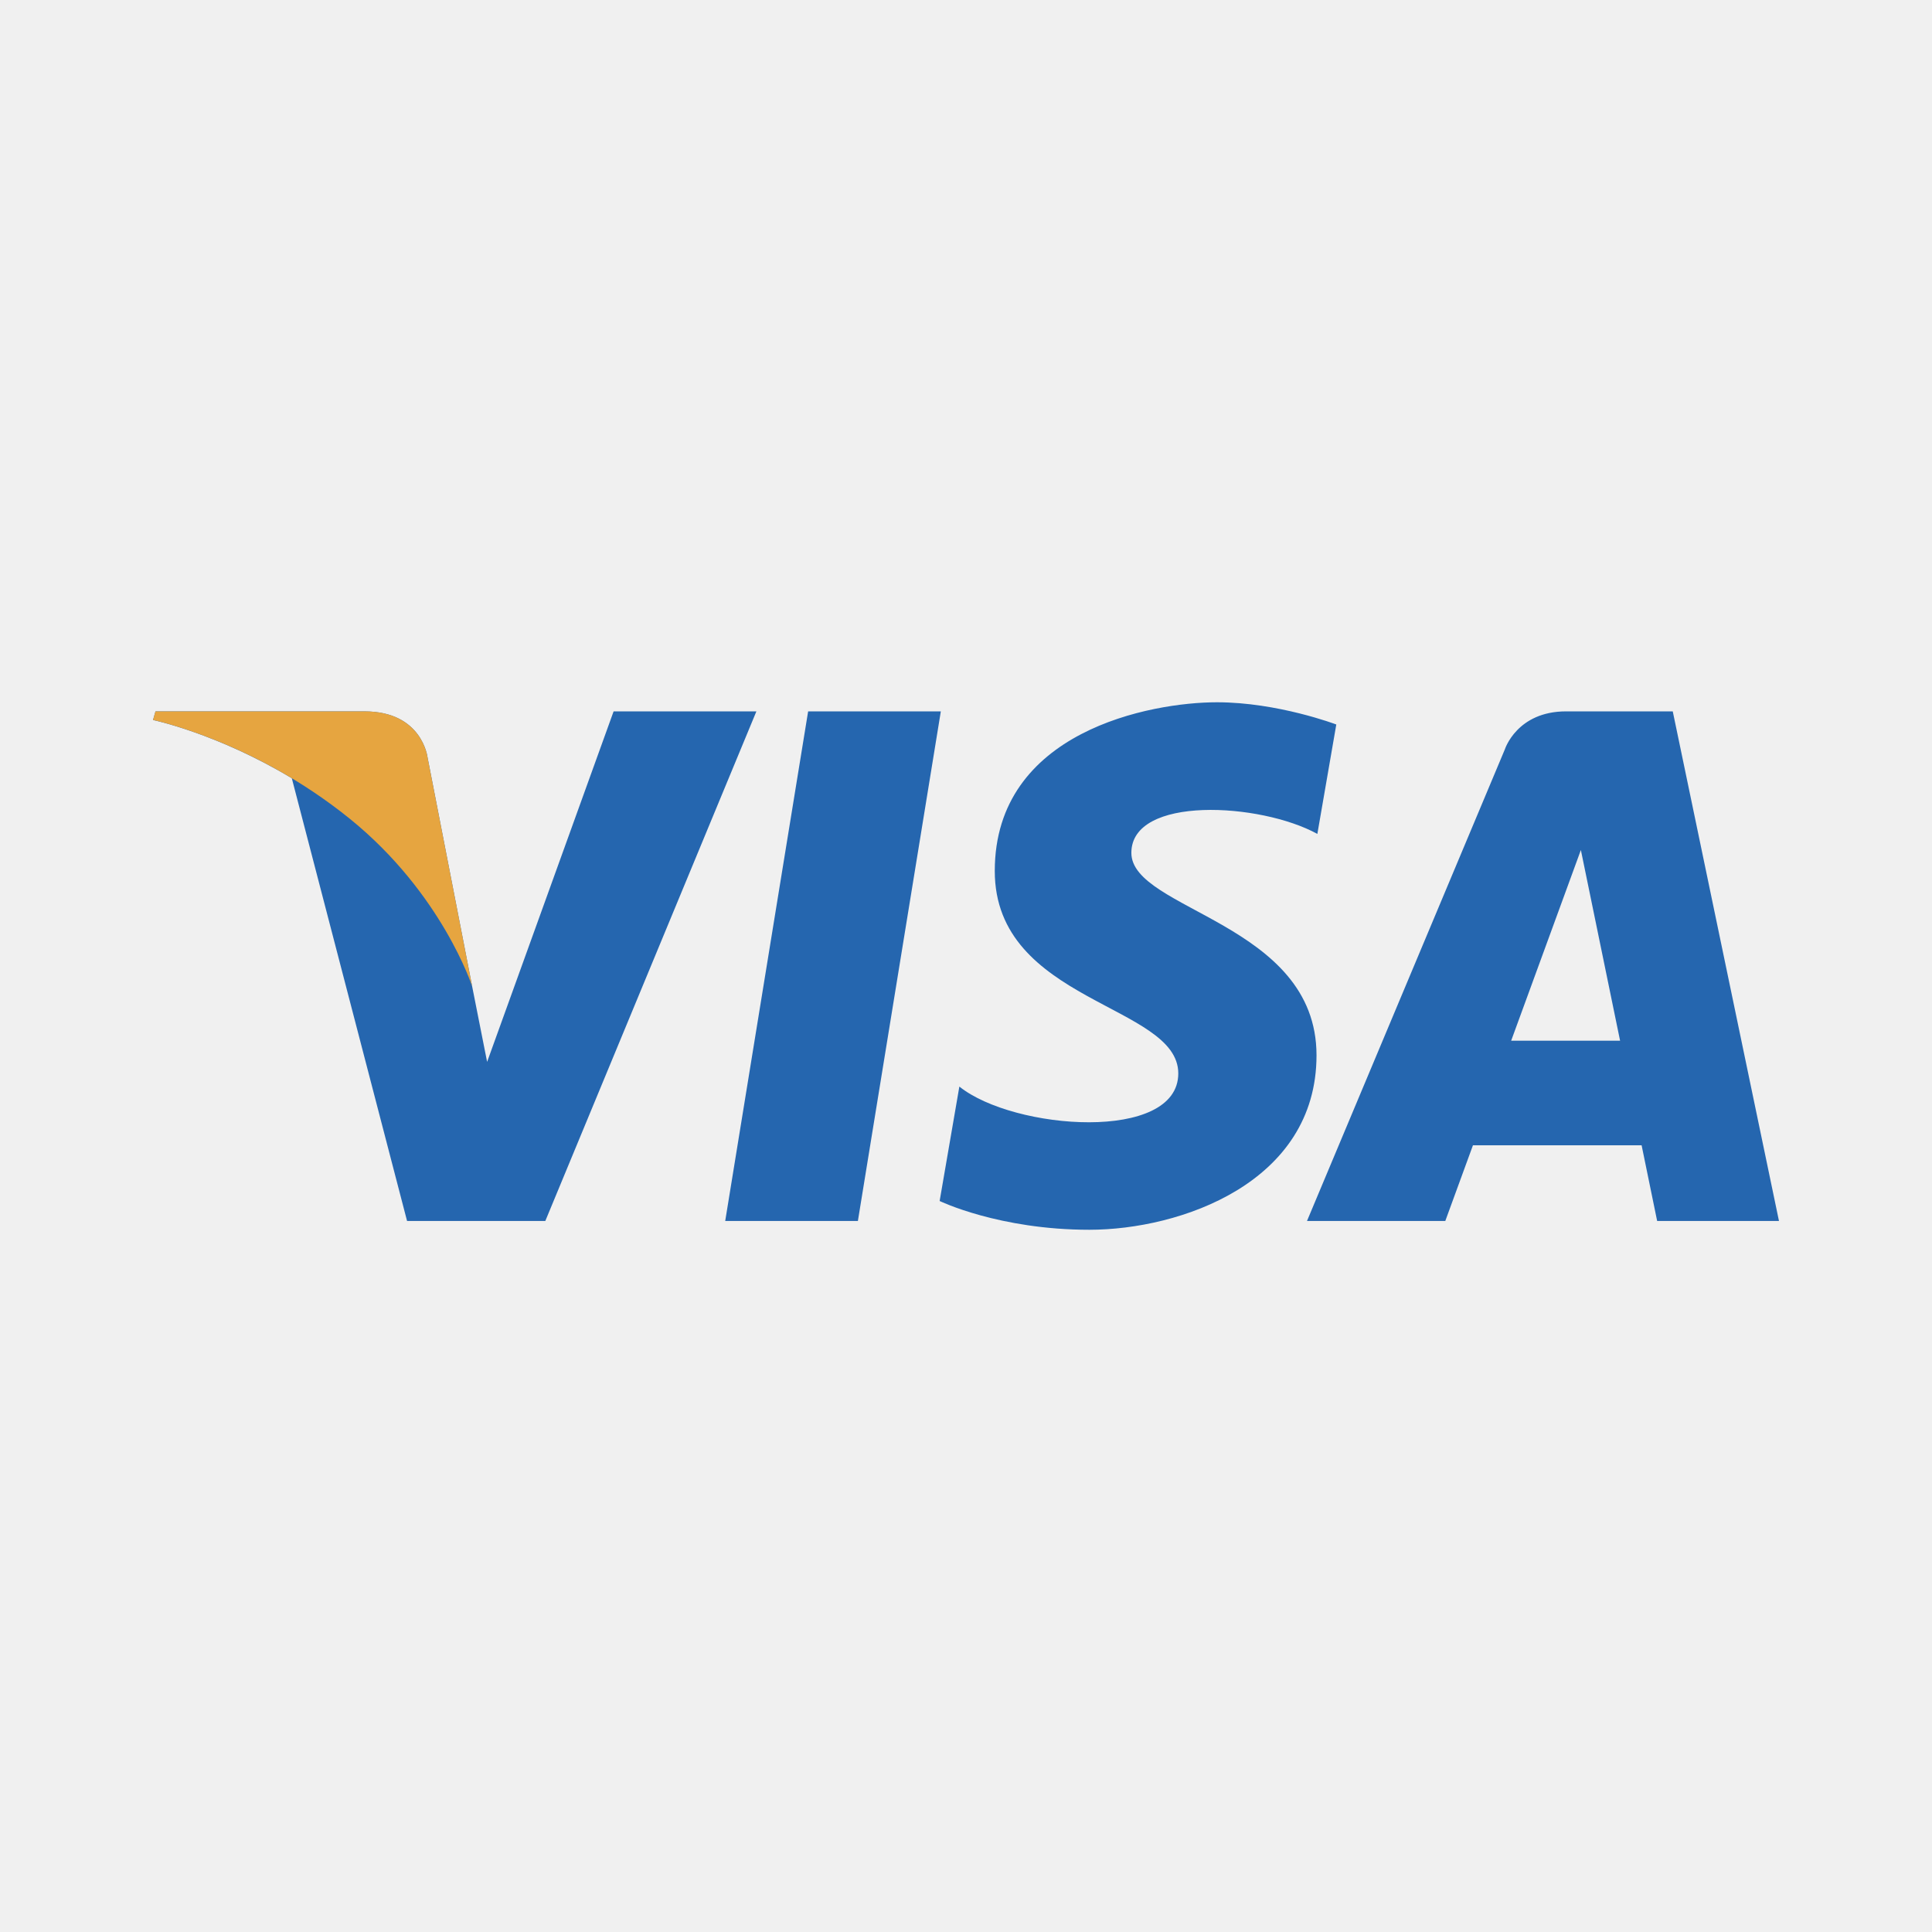
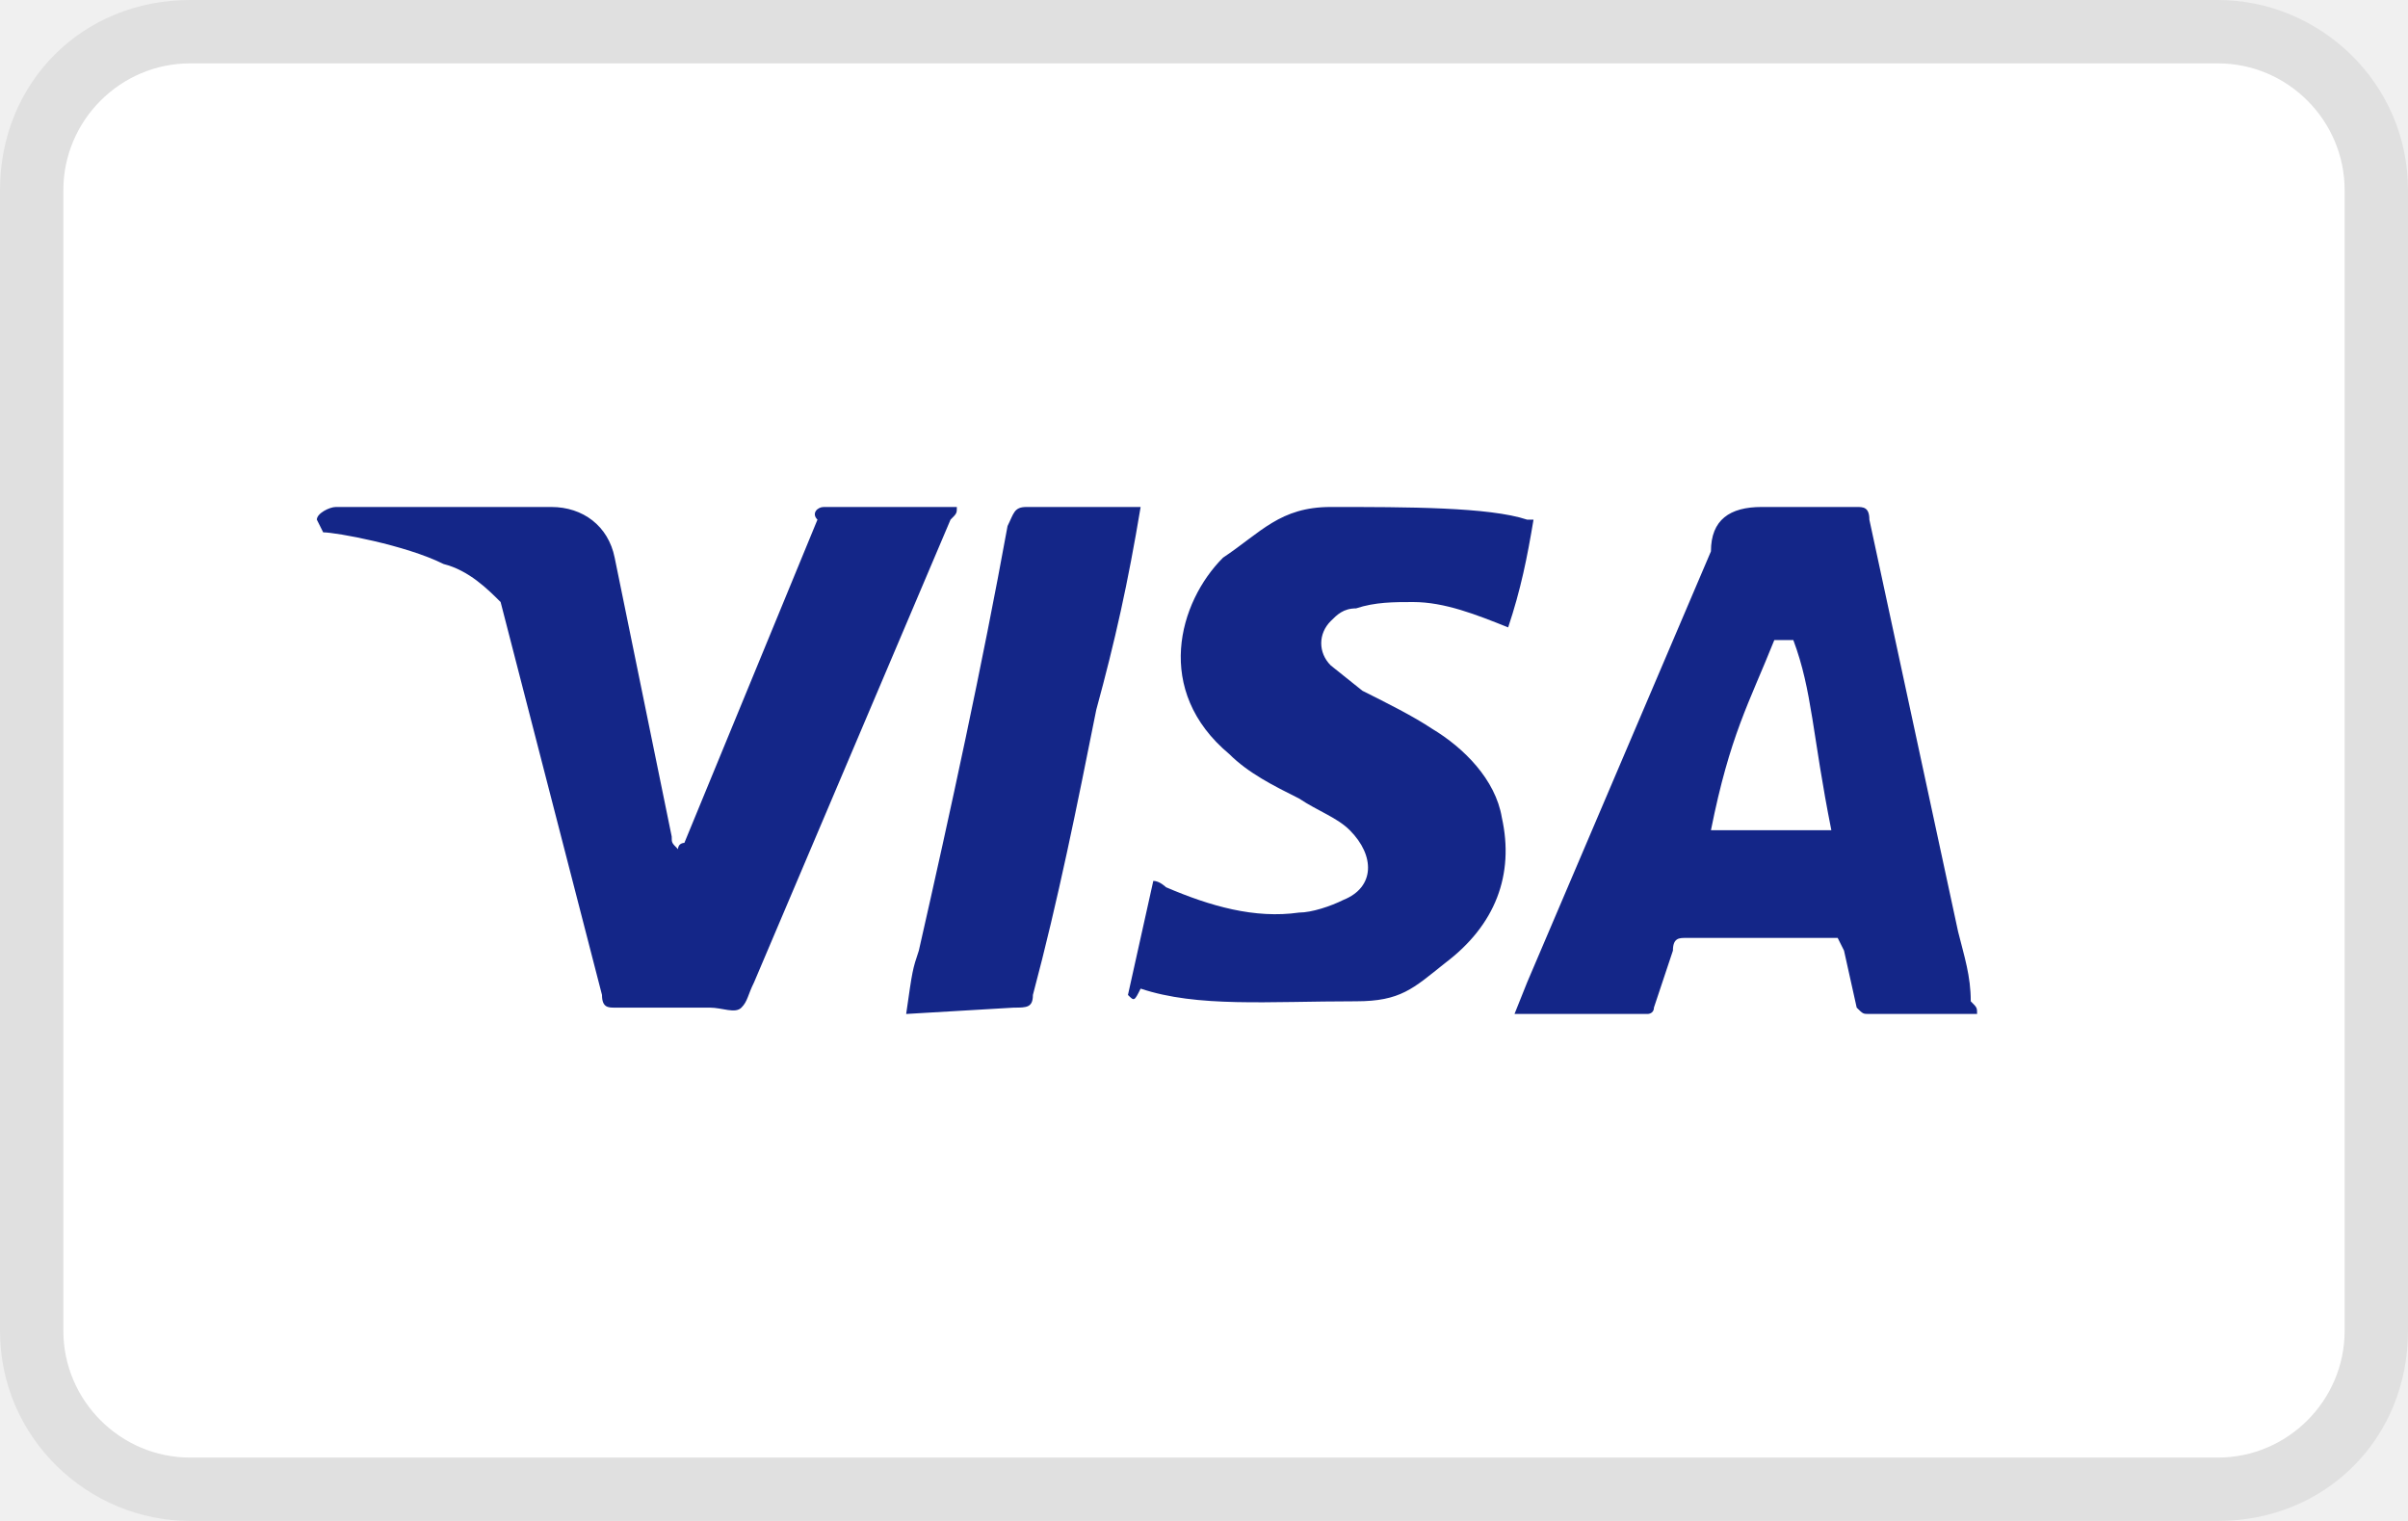
- <svg xmlns="http://www.w3.org/2000/svg" width="2500" height="2500" viewBox="0 0 141.732 141.732">
-   <g fill="#2566af">
-     <path d="M62.935 89.571h-9.733l6.083-37.384h9.734zM45.014 52.187L35.735 77.9l-1.098-5.537.001.002-3.275-16.812s-.396-3.366-4.617-3.366h-15.34l-.18.633s4.691.976 10.181 4.273l8.456 32.479h10.141l15.485-37.385H45.014zM121.569 89.571h8.937l-7.792-37.385h-7.824c-3.613 0-4.493 2.786-4.493 2.786L95.881 89.571h10.146l2.029-5.553h12.373l1.14 5.553zm-10.71-13.224l5.114-13.99 2.877 13.99h-7.991zM96.642 61.177l1.389-8.028s-4.286-1.63-8.754-1.63c-4.83 0-16.3 2.111-16.3 12.376 0 9.658 13.462 9.778 13.462 14.851s-12.075 4.164-16.06.965l-1.447 8.394s4.346 2.111 10.986 2.111c6.642 0 16.662-3.439 16.662-12.799 0-9.72-13.583-10.625-13.583-14.851.001-4.227 9.48-3.684 13.645-1.389z" />
-   </g>
-   <path d="M34.638 72.364l-3.275-16.812s-.396-3.366-4.617-3.366h-15.34l-.18.633s7.373 1.528 14.445 7.253c6.762 5.472 8.967 12.292 8.967 12.292z" fill="#e6a540" />
-   <path fill="none" d="M0 0h141.732v141.732H0z" />
+ <svg xmlns="http://www.w3.org/2000/svg" class="icon" viewBox="0 0 38 24" role="img" width="38" height="24" aria-labelledby="pi-visa">
+   <path opacity=".07" d="M35 0H3C1.3 0 0 1.3 0 3v18c0 1.7 1.4 3 3 3h32c1.7 0 3-1.3 3-3V3c0-1.7-1.4-3-3-3z" />
+   <path fill="#fff" d="M35 1c1.1 0 2 .9 2 2v18c0 1.1-.9 2-2 2H3c-1.1 0-2-.9-2-2V3c0-1.1.9-2 2-2h32" />
+   <path d="M28.3 10.1H28c-.4 1-.7 1.5-1 3h1.9c-.3-1.5-.3-2.2-.6-3zm2.9 5.9h-1.7c-.1 0-.1 0-.2-.1l-.2-.9-.1-.2h-2.4c-.1 0-.2 0-.2.2l-.3.9c0 .1-.1.1-.1.1h-2.1l.2-.5L27 8.7c0-.5.3-.7.8-.7h1.5c.1 0 .2 0 .2.2l1.4 6.5c.1.4.2.7.2 1.1.1.1.1.1.1.2zm-13.4-.3l.4-1.8c.1 0 .2.1.2.1.7.3 1.4.5 2.1.4.2 0 .5-.1.7-.2.5-.2.5-.7.1-1.1-.2-.2-.5-.3-.8-.5-.4-.2-.8-.4-1.1-.7-1.2-1-.8-2.4-.1-3.1.6-.4.9-.8 1.7-.8 1.2 0 2.5 0 3.1.2h.1c-.1.6-.2 1.1-.4 1.7-.5-.2-1-.4-1.5-.4-.3 0-.6 0-.9.1-.2 0-.3.1-.4.2-.2.2-.2.5 0 .7l.5.4c.4.2.8.4 1.1.6.5.3 1 .8 1.1 1.4.2.9-.1 1.7-.9 2.3-.5.4-.7.6-1.4.6-1.4 0-2.5.1-3.4-.2-.1.2-.1.2-.2.1zm-3.5.3c.1-.7.1-.7.2-1 .5-2.2 1-4.5 1.4-6.7.1-.2.1-.3.3-.3H18c-.2 1.2-.4 2.1-.7 3.2-.3 1.5-.6 3-1 4.5 0 .2-.1.2-.3.2M5 8.2c0-.1.2-.2.3-.2h3.4c.5 0 .9.3 1 .8l.9 4.4c0 .1 0 .1.1.2 0-.1.1-.1.1-.1l2.1-5.1c-.1-.1 0-.2.1-.2h2.1c0 .1 0 .1-.1.2l-3.1 7.3c-.1.2-.1.3-.2.4-.1.1-.3 0-.5 0H9.7c-.1 0-.2 0-.2-.2L7.9 9.5c-.2-.2-.5-.5-.9-.6-.6-.3-1.7-.5-1.9-.5L5 8.2z" fill="#142688" />
</svg>
